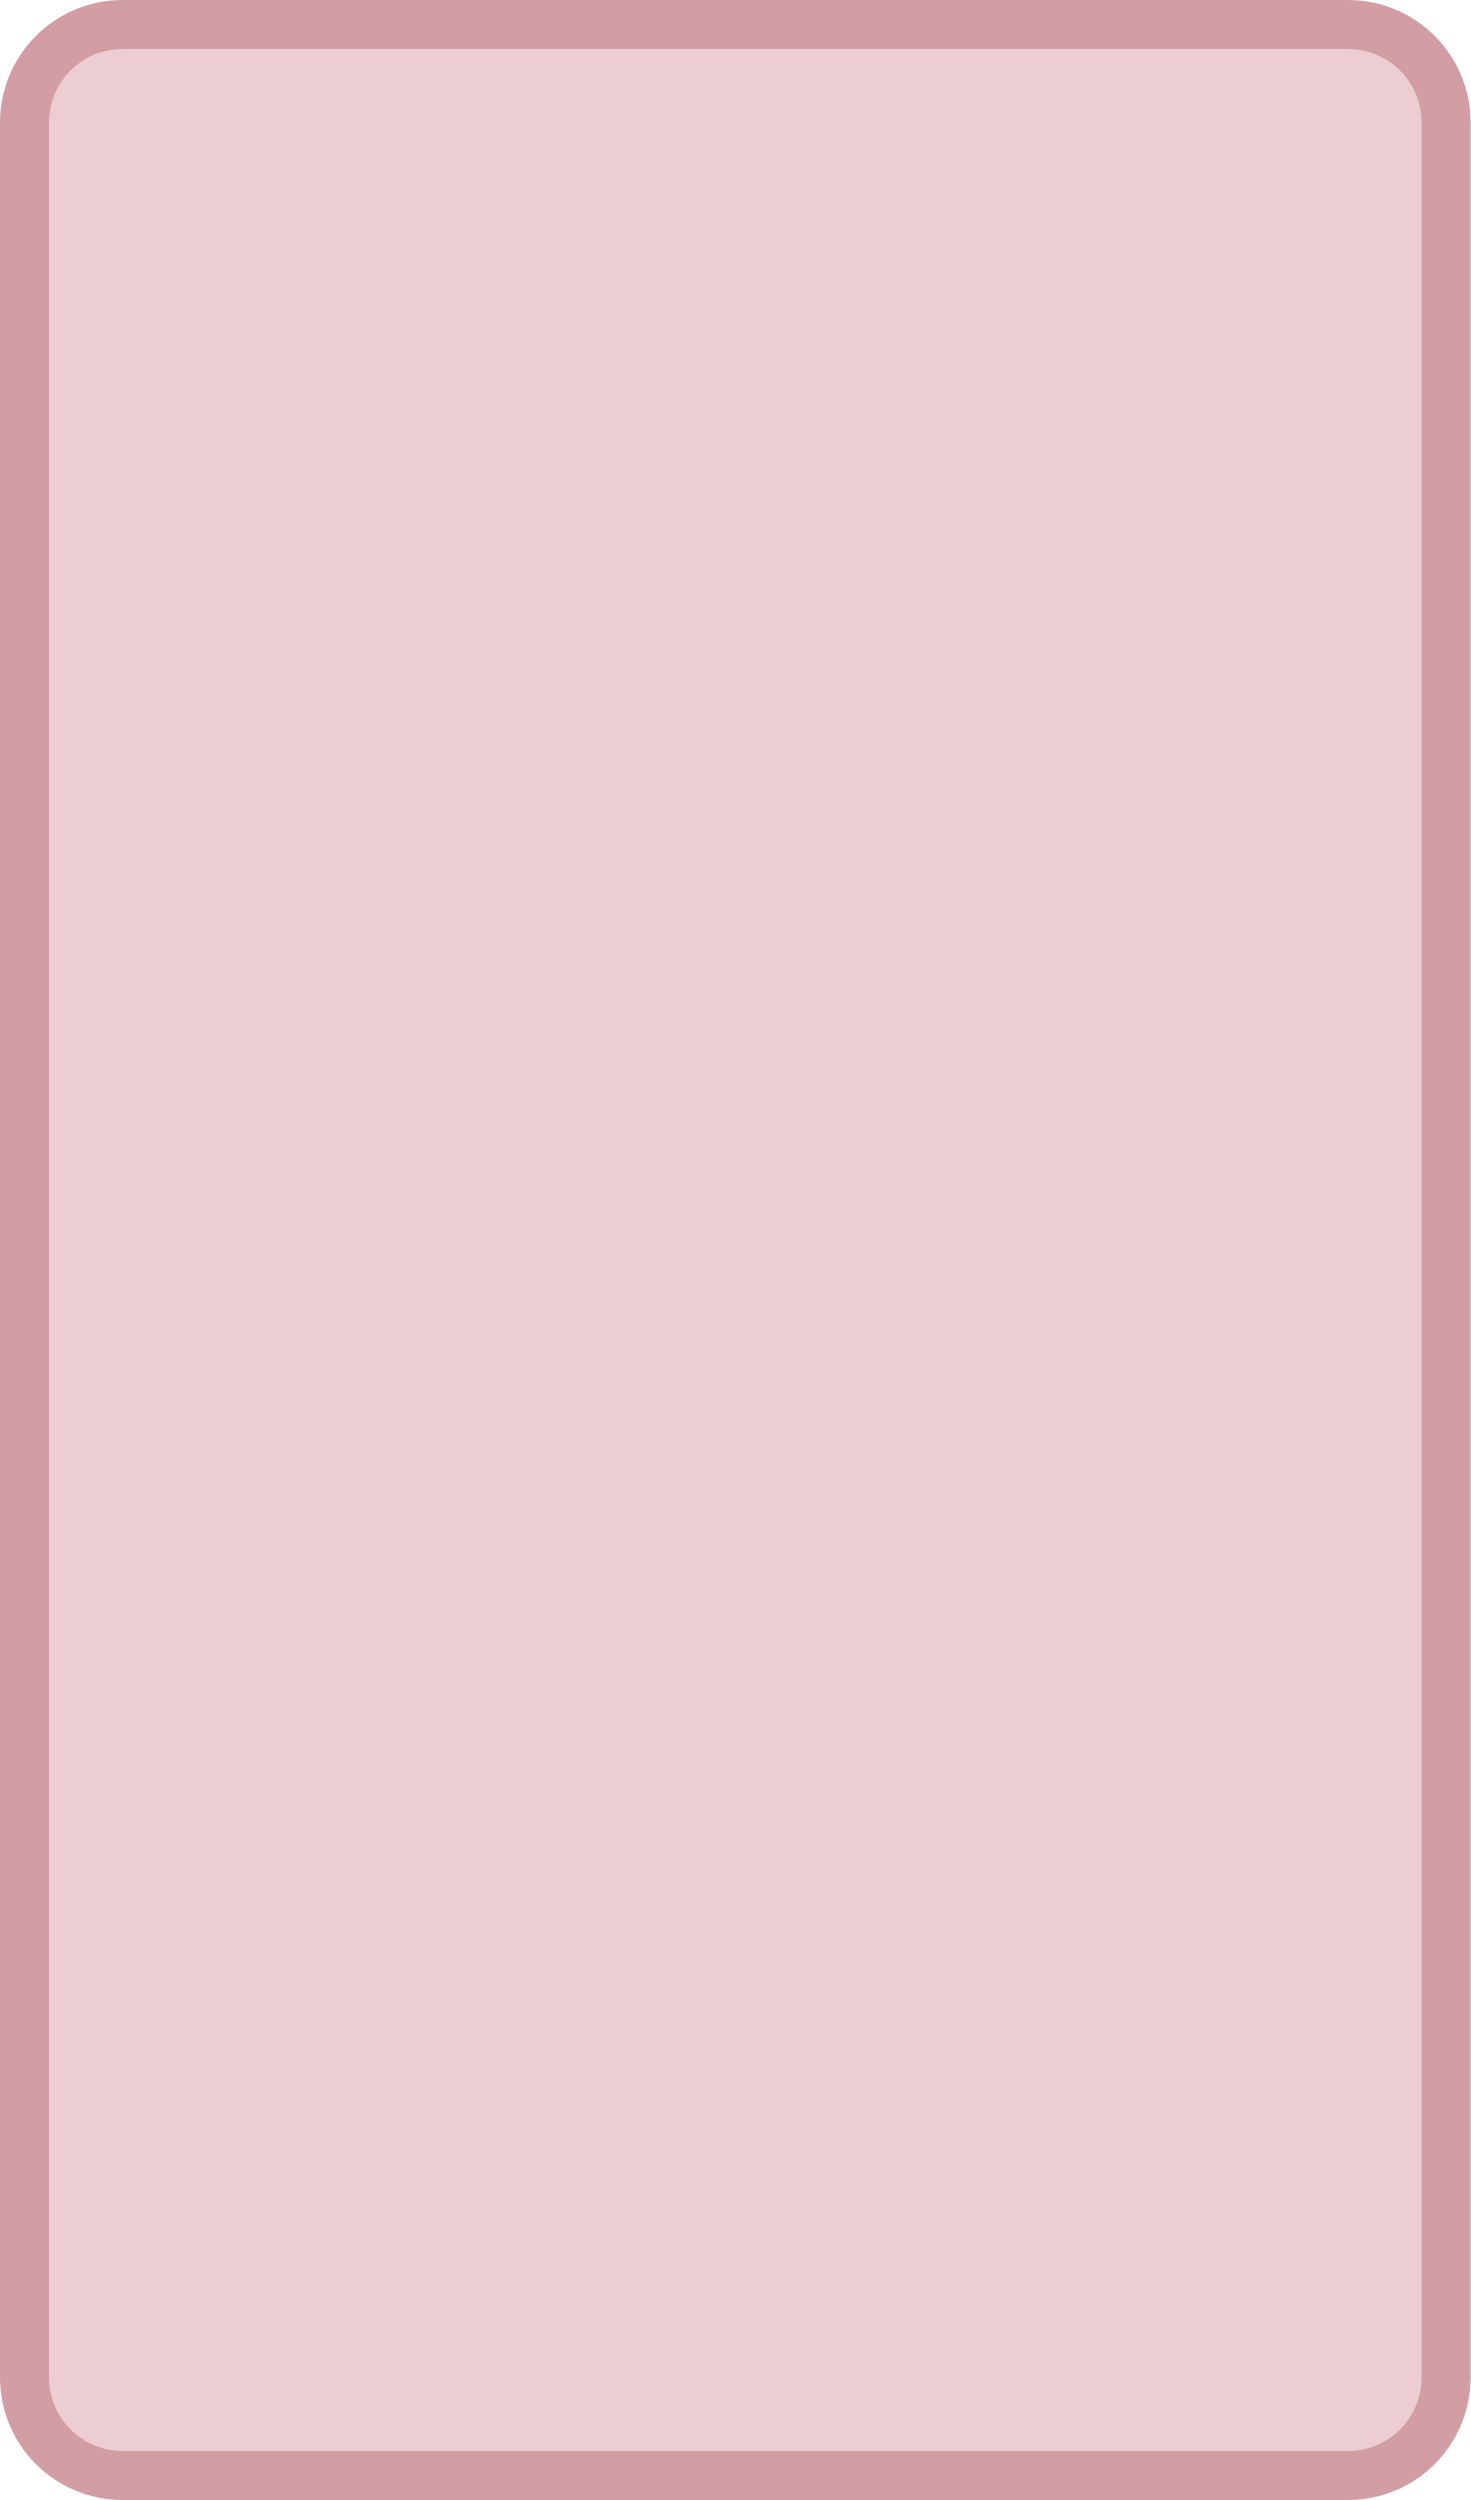
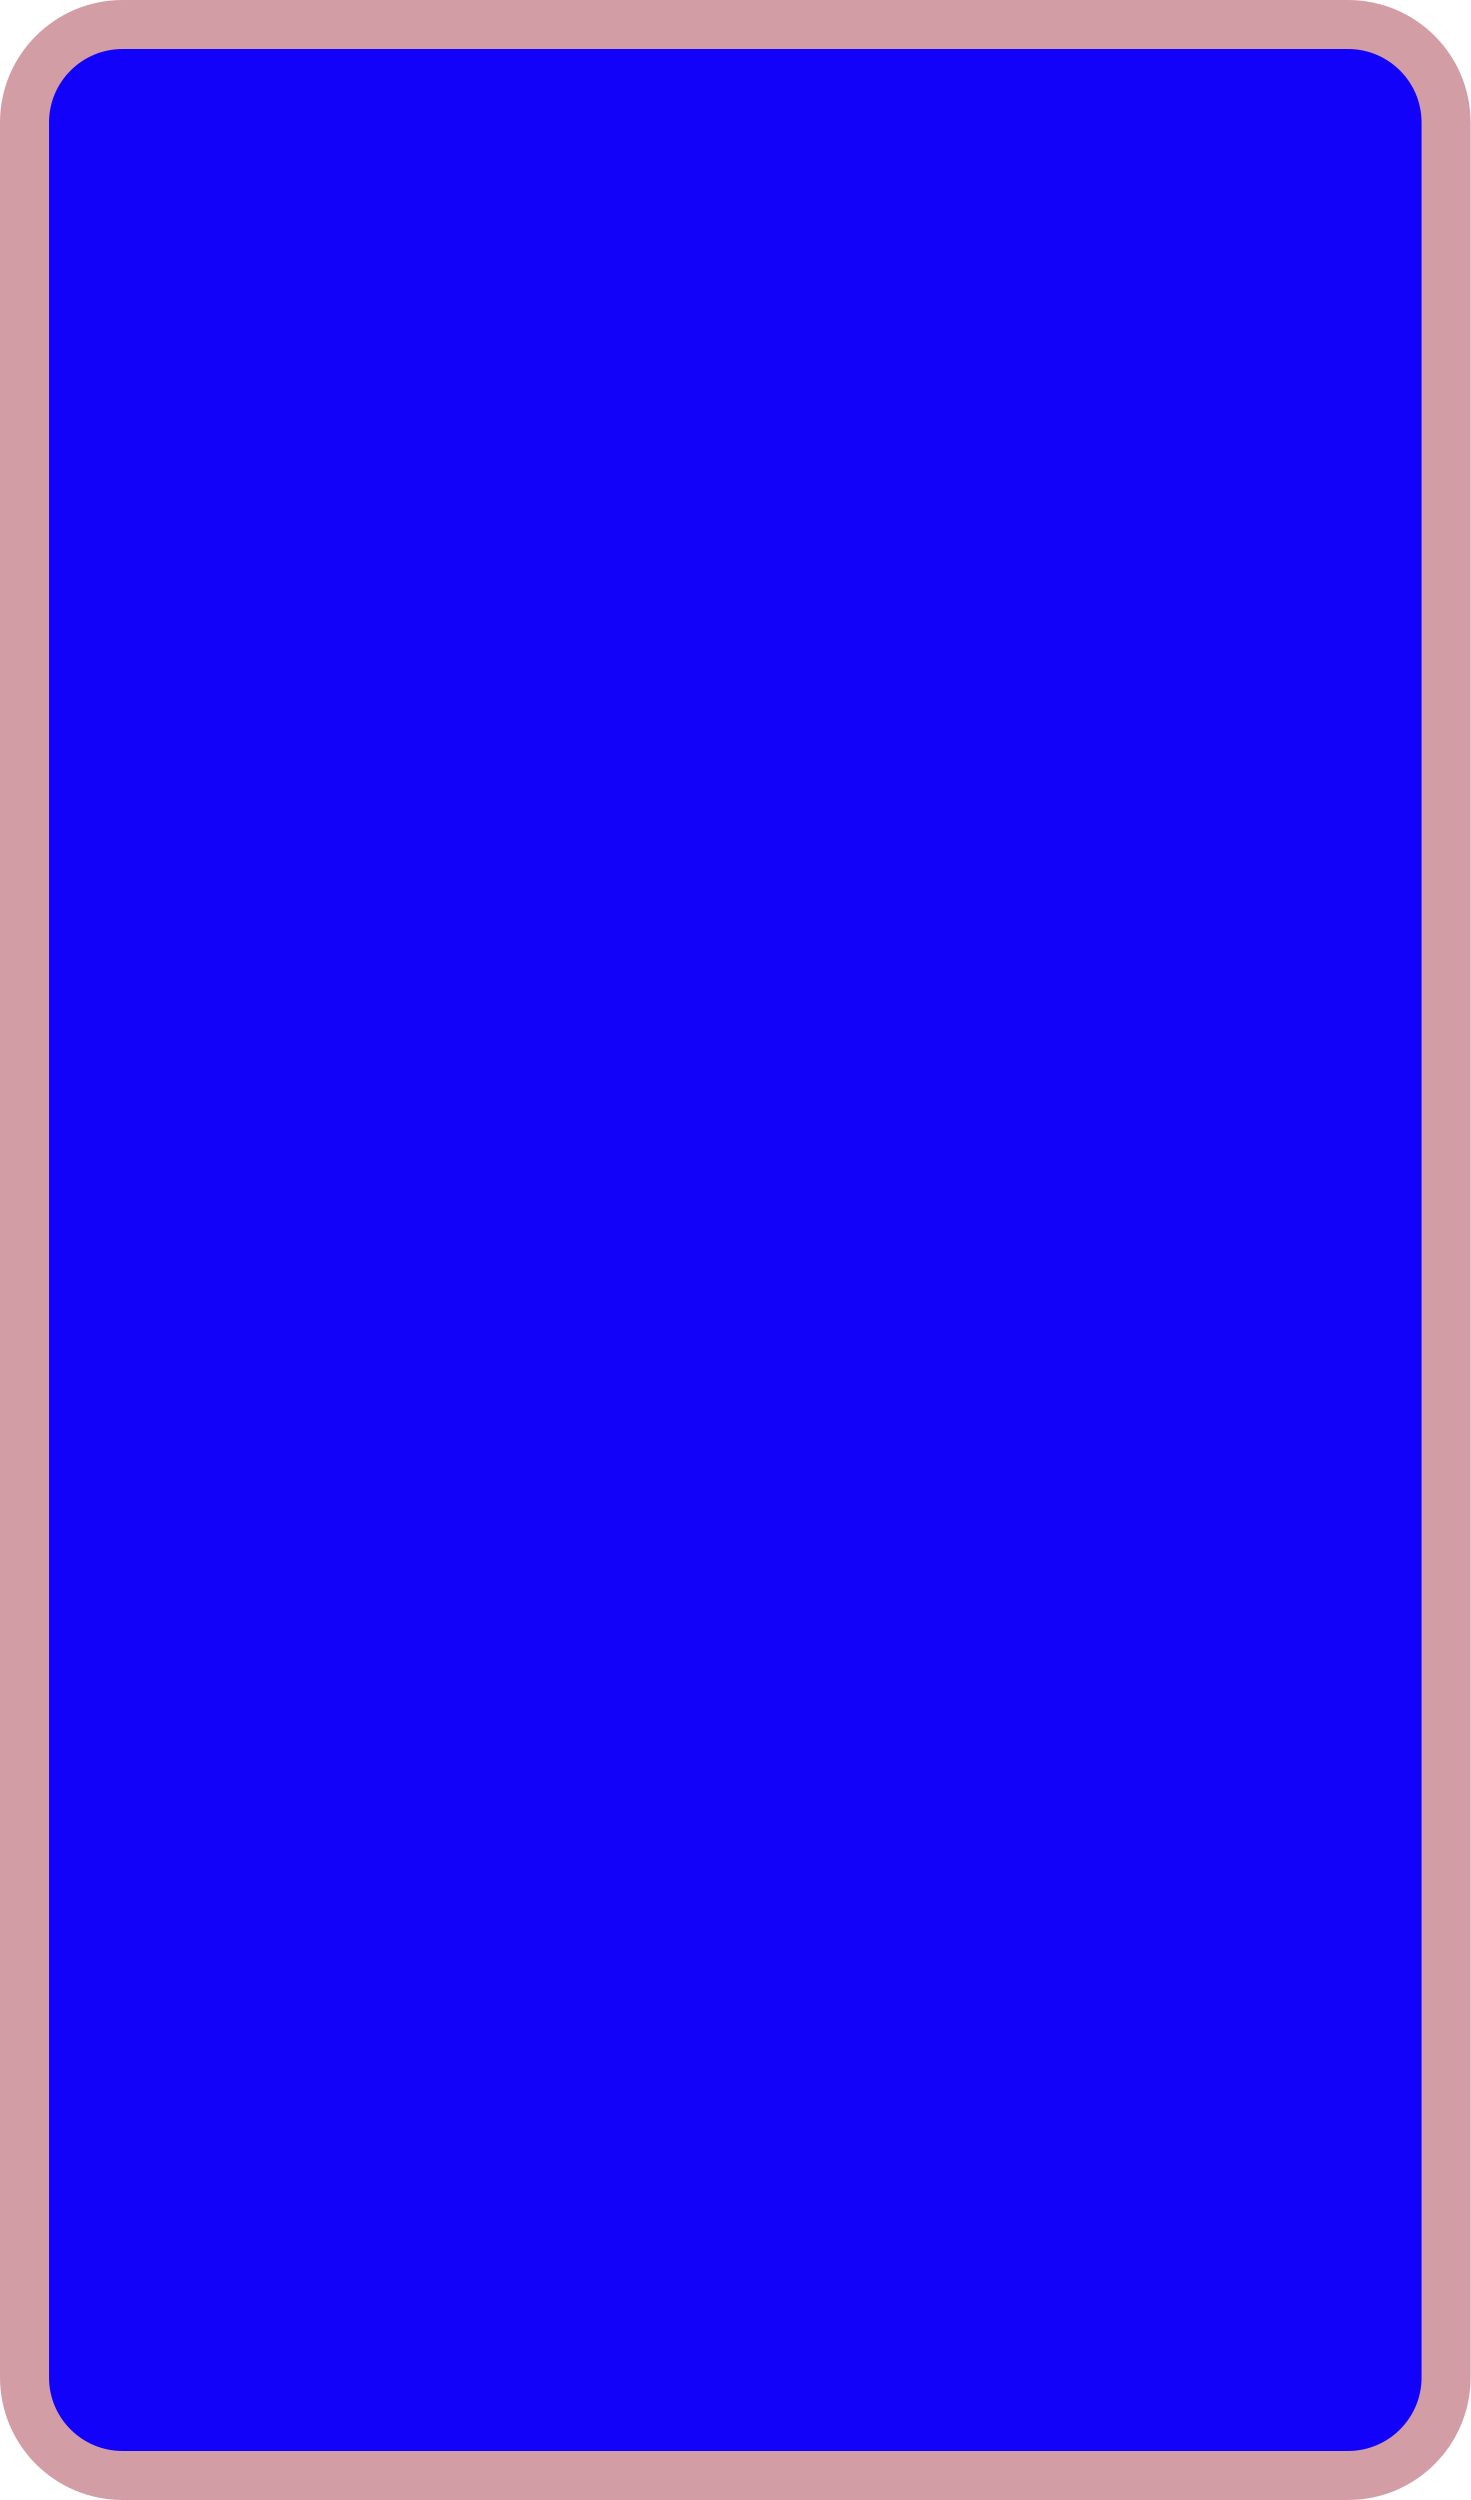
<svg xmlns="http://www.w3.org/2000/svg" width="100%" height="100%" viewBox="0 0 30.0 51.0">
-   <rect x="0.5" y="0.5" width="29.0" height="50.0" rx="2" ry="2" id="shield" style="fill:#eccdd1;stroke:#d39da5;stroke-width:1;" />
+   <rect x="0.5" y="0.5" width="29.0" height="50.0" rx="2" ry="2" id="shield" style="fill:#1202fa;stroke:#d39da5;stroke-width:1;" />
</svg>
